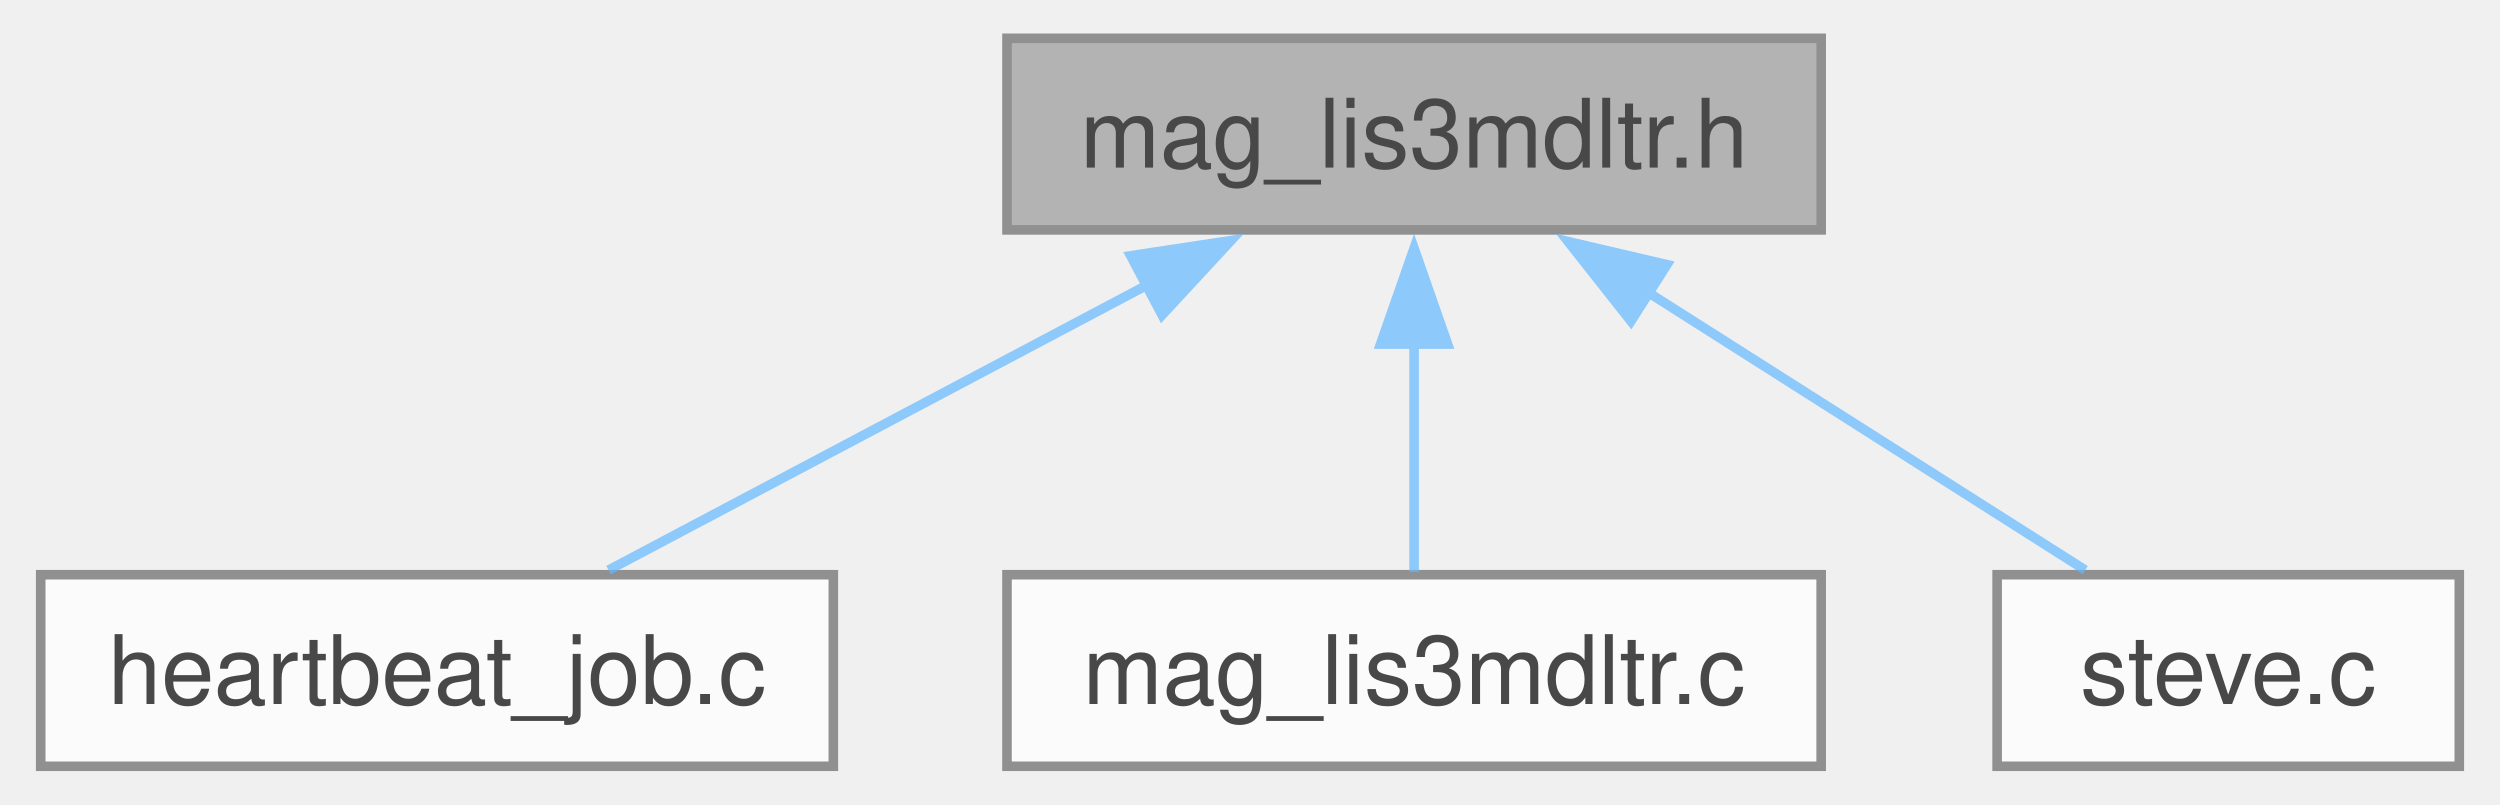
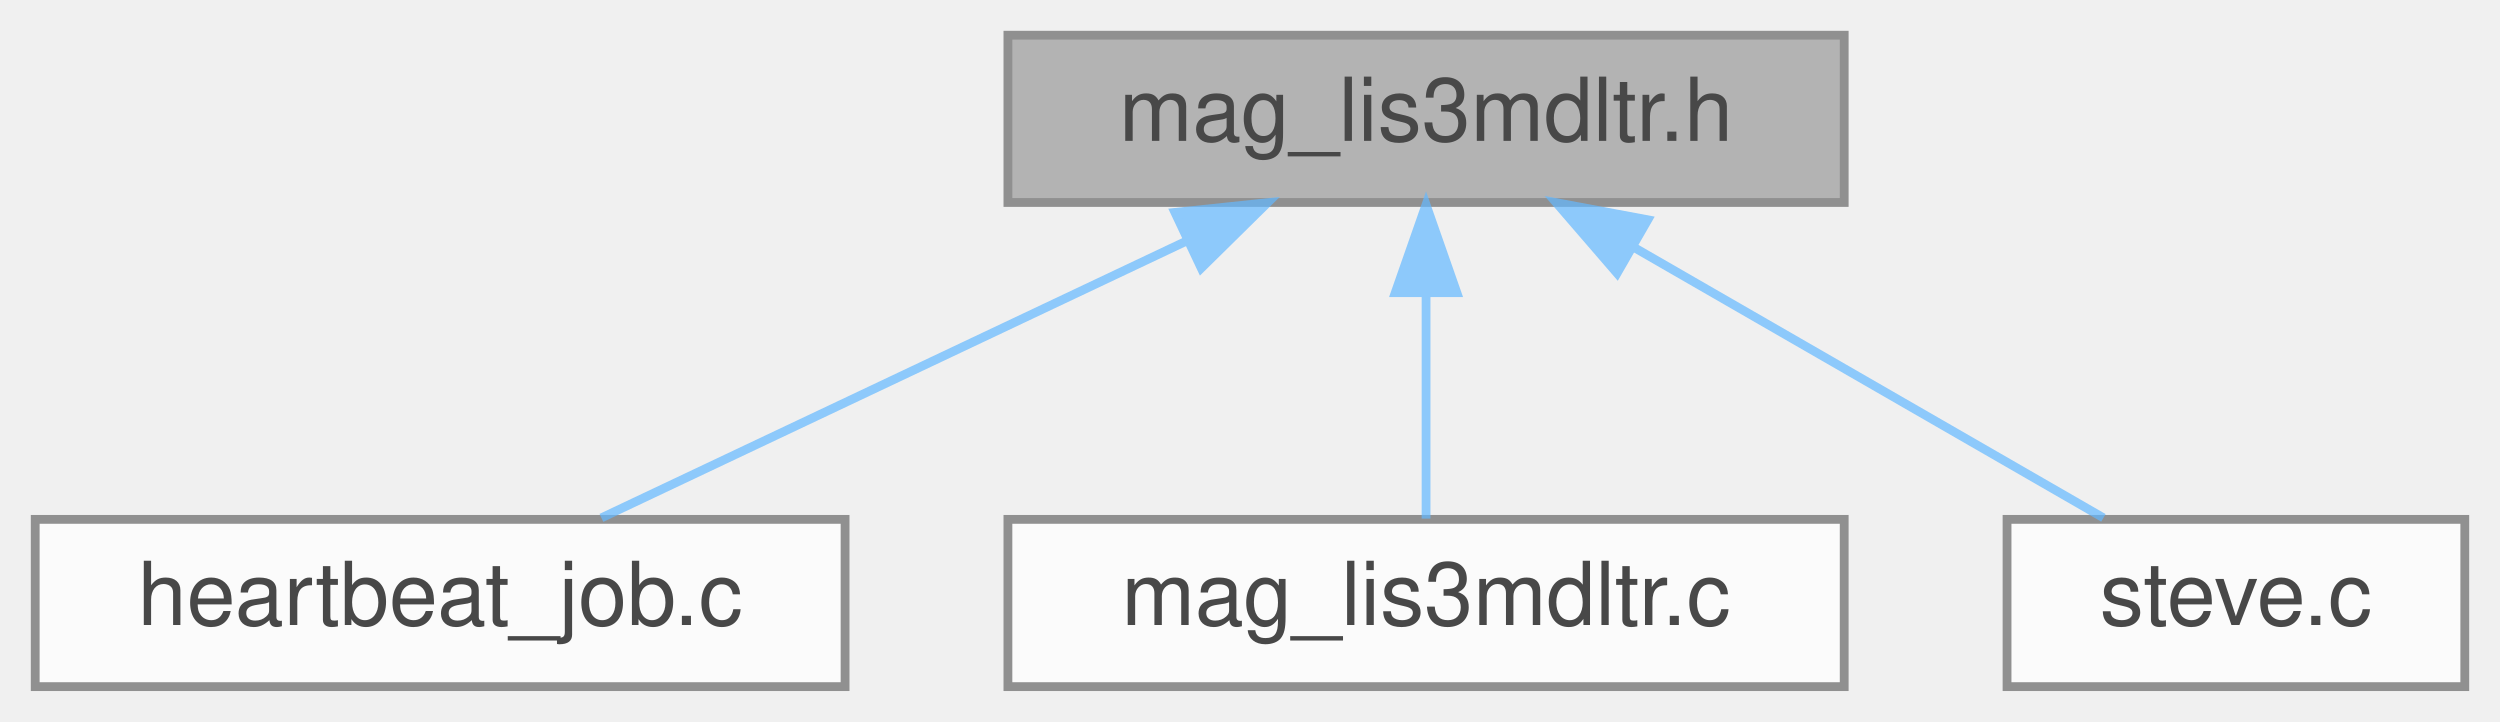
- <svg xmlns="http://www.w3.org/2000/svg" xmlns:xlink="http://www.w3.org/1999/xlink" width="261pt" height="84pt" viewBox="0.00 0.00 260.50 84.00">
+ <svg xmlns="http://www.w3.org/2000/svg" xmlns:xlink="http://www.w3.org/1999/xlink" width="284pt" height="82pt" viewBox="0.00 0.00 284.00 82.00">
  <svg id="main" version="1.1" xml:space="preserve">
    <style type="text/css">
.node, .edge {opacity: 0.7;}
.node.selected, .edge.selected {opacity: 1;}
.edge:hover path { stroke: red; }
.edge:hover polygon { stroke: red; fill: red; }
</style>
    <svg id="graph" class="graph">
-       <g id="graph0" class="graph" transform="scale(1 1) rotate(0) translate(4 80)">
+       <g id="graph0" class="graph" transform="scale(1 1) rotate(0) translate(4 78)">
        <g id="Node000001" class="node">
          <g id="a_Node000001">
-             <a xlink:title=" ">
-               <polygon fill="#999999" stroke="#666666" points="185.88,-76 100.88,-76 100.88,-56 185.88,-56 185.88,-76" />
-               <text text-anchor="middle" x="143.38" y="-62.5" font-family="Helvetica,sans-Serif" font-size="10.00">mag_lis3mdltr.h</text>
+             <a xlink:title="Magnetometer Driver (LIS3MDLTR)">
+               <polygon fill="#999999" stroke="#666666" points="205.5,-74 110.5,-74 110.5,-55 205.5,-55 205.5,-74" />
+               <text text-anchor="middle" x="158" y="-62" font-family="Helvetica,sans-Serif" font-size="10.00">mag_lis3mdltr.h</text>
            </a>
          </g>
        </g>
        <g id="Node000002" class="node">
          <g id="a_Node000002">
            <a xlink:href="heartbeat__job_8c.html" target="_top" xlink:title=" ">
-               <polygon fill="white" stroke="#666666" points="82.75,-20 0,-20 0,0 82.75,0 82.75,-20" />
-               <text text-anchor="middle" x="41.38" y="-6.5" font-family="Helvetica,sans-Serif" font-size="10.00">heartbeat_job.c</text>
+               <polygon fill="white" stroke="#666666" points="92,-19 0,-19 0,0 92,0 92,-19" />
+               <text text-anchor="middle" x="46" y="-7" font-family="Helvetica,sans-Serif" font-size="10.00">heartbeat_job.c</text>
            </a>
          </g>
        </g>
        <g id="edge1_Node000001_Node000002" class="edge">
          <g id="a_edge1_Node000001_Node000002">
            <a xlink:title=" ">
-               <path fill="none" stroke="#63b8ff" d="M115.45,-50.21C97.53,-40.73 74.81,-28.7 59.28,-20.48" />
-               <polygon fill="#63b8ff" stroke="#63b8ff" points="113.79,-53.3 124.27,-54.89 117.07,-47.11 113.79,-53.3" />
+               <path fill="none" stroke="#63b8ff" d="M130.81,-50.63C110.18,-40.87 82.38,-27.71 64.32,-19.17" />
+               <polygon fill="#63b8ff" stroke="#63b8ff" points="129.47,-53.87 140.01,-54.98 132.46,-47.54 129.47,-53.87" />
            </a>
          </g>
        </g>
        <g id="Node000003" class="node">
          <g id="a_Node000003">
            <a xlink:href="mag__lis3mdltr_8c.html" target="_top" xlink:title=" ">
-               <polygon fill="white" stroke="#666666" points="185.88,-20 100.88,-20 100.88,0 185.88,0 185.88,-20" />
-               <text text-anchor="middle" x="143.38" y="-6.5" font-family="Helvetica,sans-Serif" font-size="10.00">mag_lis3mdltr.c</text>
+               <polygon fill="white" stroke="#666666" points="205.5,-19 110.5,-19 110.5,0 205.5,0 205.5,-19" />
+               <text text-anchor="middle" x="158" y="-7" font-family="Helvetica,sans-Serif" font-size="10.00">mag_lis3mdltr.c</text>
            </a>
          </g>
        </g>
        <g id="edge2_Node000001_Node000003" class="edge">
          <g id="a_edge2_Node000001_Node000003">
            <a xlink:title=" ">
-               <path fill="none" stroke="#63b8ff" d="M143.38,-44.13C143.38,-35.9 143.38,-26.85 143.38,-20.3" />
-               <polygon fill="#63b8ff" stroke="#63b8ff" points="139.88,-44.08 143.38,-54.08 146.88,-44.08 139.88,-44.08" />
+               <path fill="none" stroke="#63b8ff" d="M158,-44.66C158,-35.93 158,-25.99 158,-19.09" />
+               <polygon fill="#63b8ff" stroke="#63b8ff" points="154.5,-44.75 158,-54.75 161.5,-44.75 154.5,-44.75" />
            </a>
          </g>
        </g>
        <g id="Node000004" class="node">
          <g id="a_Node000004">
            <a xlink:href="steve_8c.html" target="_top" xlink:title=" ">
-               <polygon fill="white" stroke="#666666" points="252.5,-20 204.25,-20 204.25,0 252.5,0 252.5,-20" />
-               <text text-anchor="middle" x="228.38" y="-6.5" font-family="Helvetica,sans-Serif" font-size="10.00">steve.c</text>
+               <polygon fill="white" stroke="#666666" points="276,-19 224,-19 224,0 276,0 276,-19" />
+               <text text-anchor="middle" x="250" y="-7" font-family="Helvetica,sans-Serif" font-size="10.00">steve.c</text>
            </a>
          </g>
        </g>
        <g id="edge3_Node000001_Node000004" class="edge">
          <g id="a_edge3_Node000001_Node000004">
            <a xlink:title=" ">
-               <path fill="none" stroke="#63b8ff" d="M167.71,-49.54C182.46,-40.17 200.82,-28.51 213.45,-20.48" />
-               <polygon fill="#63b8ff" stroke="#63b8ff" points="166.02,-46.47 159.46,-54.78 169.78,-52.37 166.02,-46.47" />
+               <path fill="none" stroke="#63b8ff" d="M181.49,-49.97C198.31,-40.28 220.45,-27.52 234.95,-19.17" />
+               <polygon fill="#63b8ff" stroke="#63b8ff" points="179.7,-46.96 172.78,-54.98 183.19,-53.03 179.7,-46.96" />
            </a>
          </g>
        </g>
      </g>
    </svg>
  </svg>
  <style type="text/css">

[data-mouse-over-selected='false'] { opacity: 0.7; }
[data-mouse-over-selected='true']  { opacity: 1.0; }

</style>
</svg>
